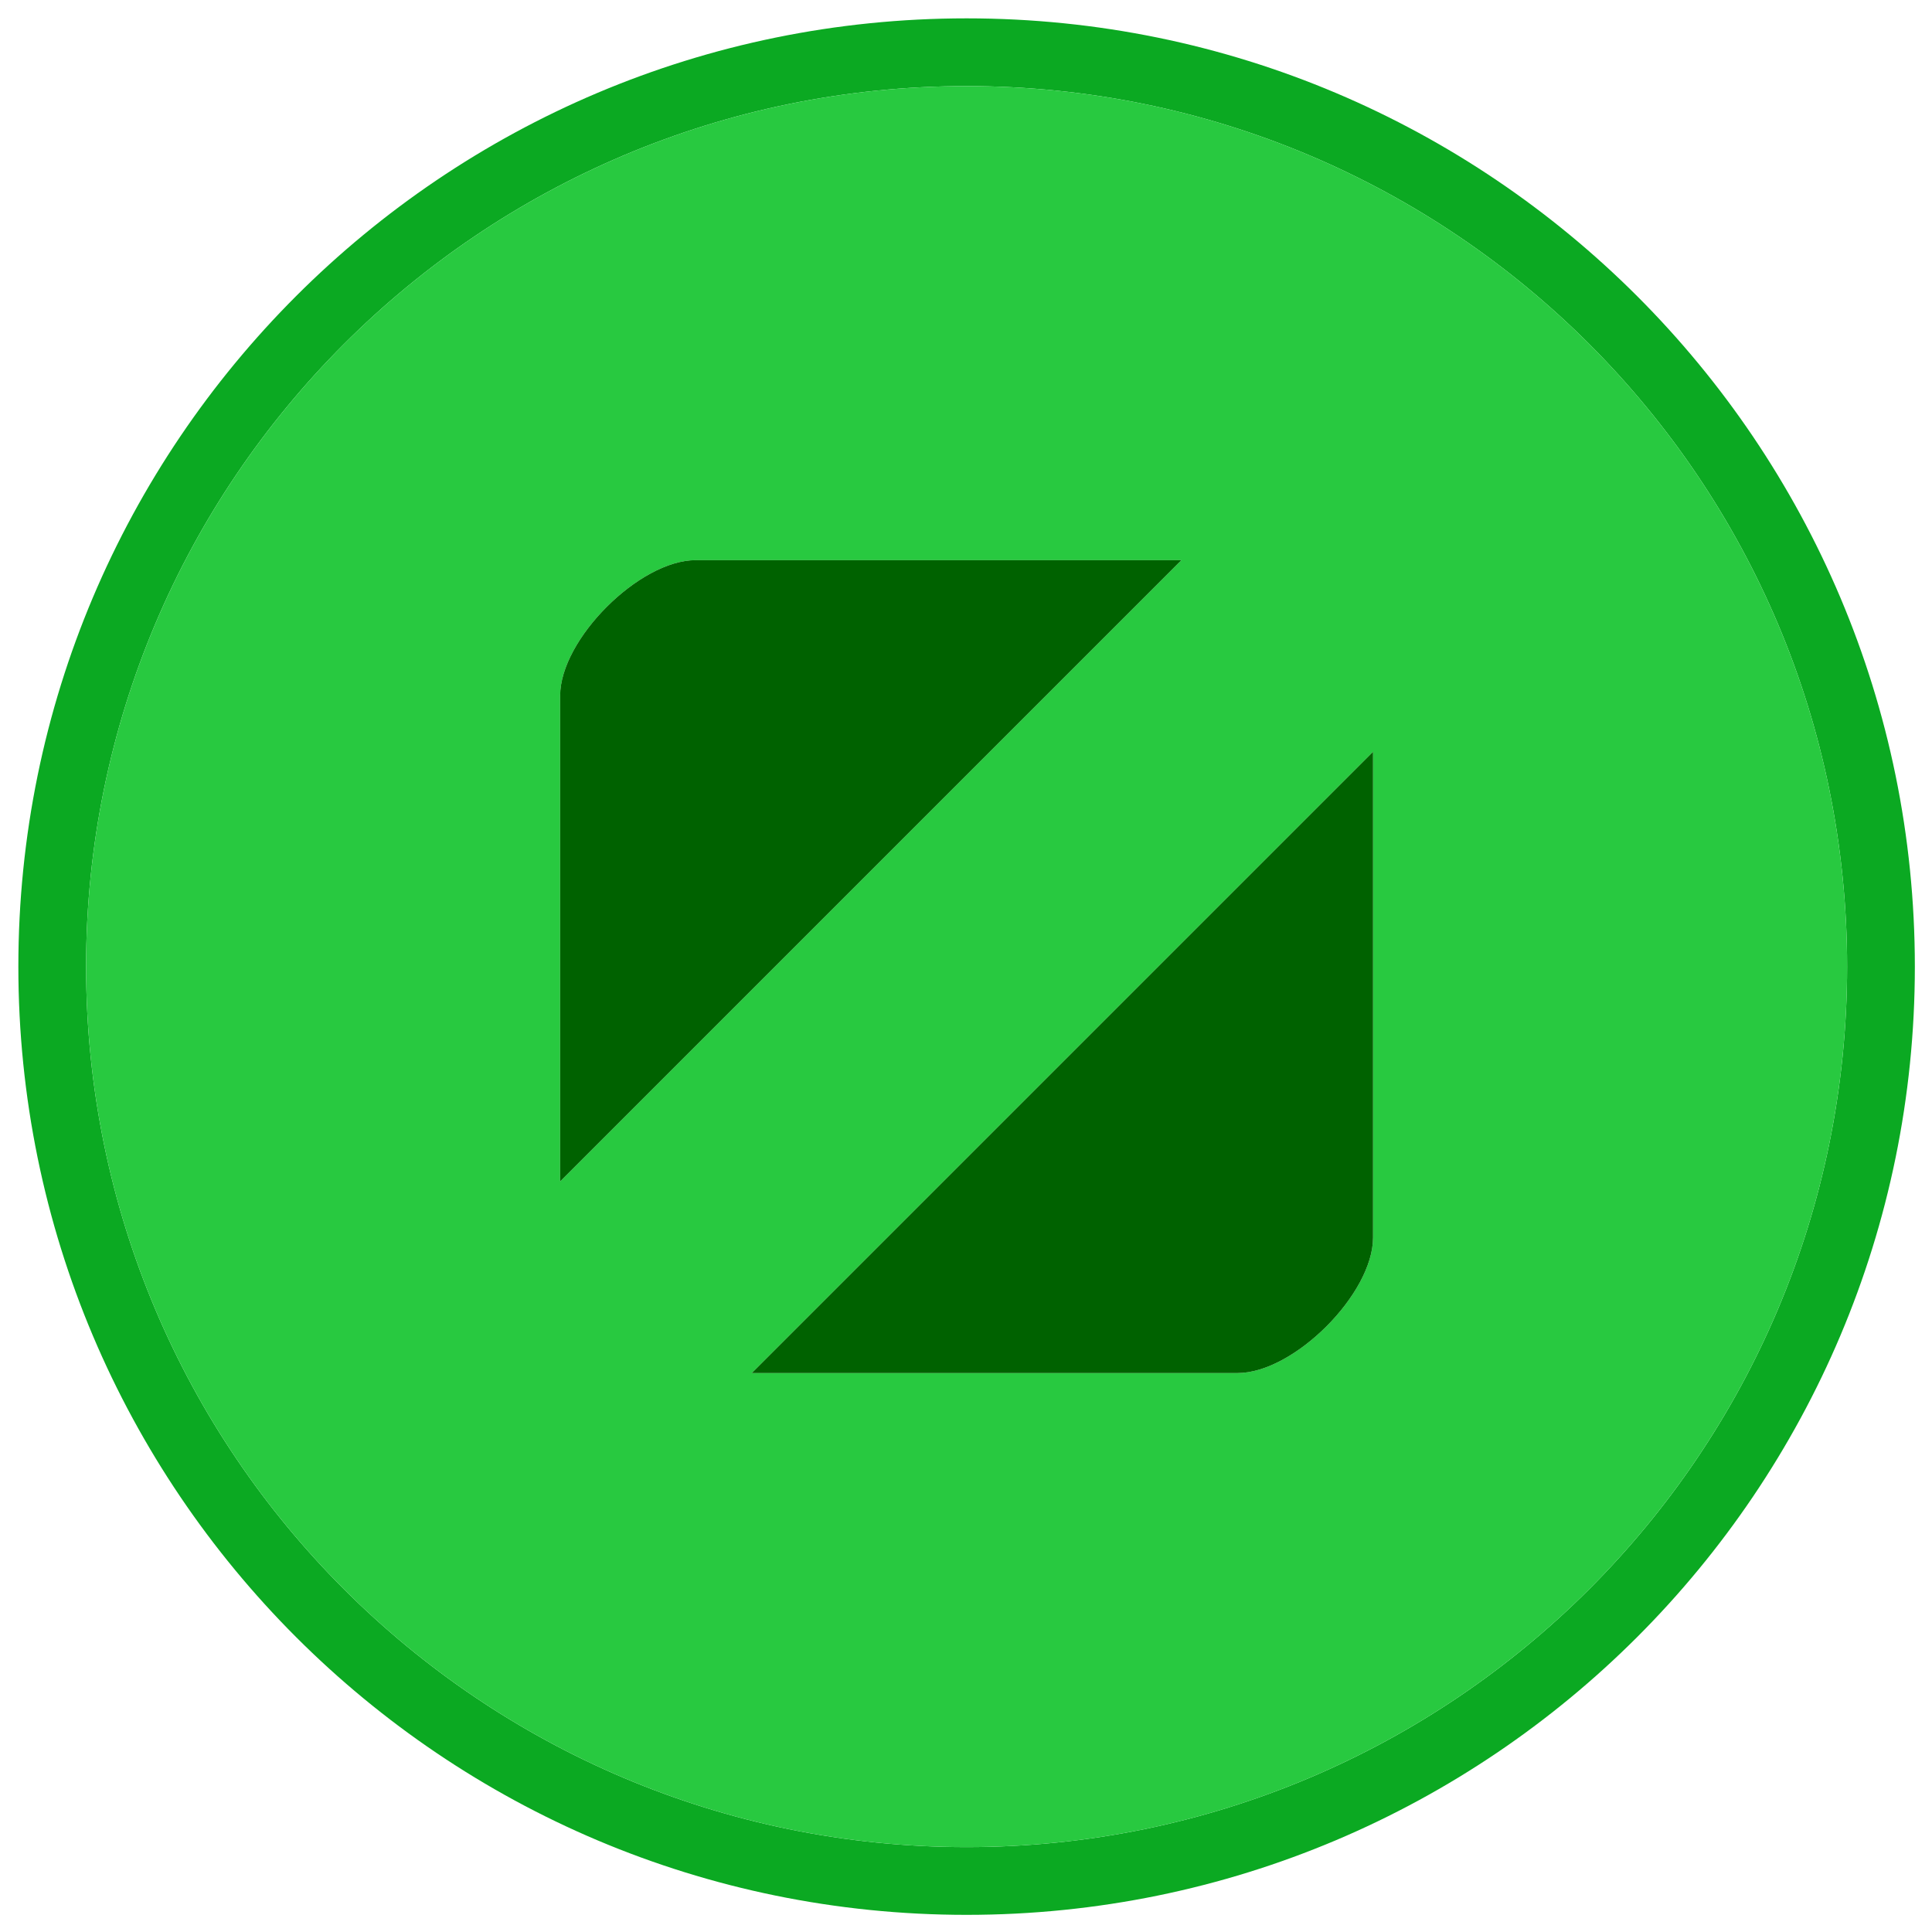
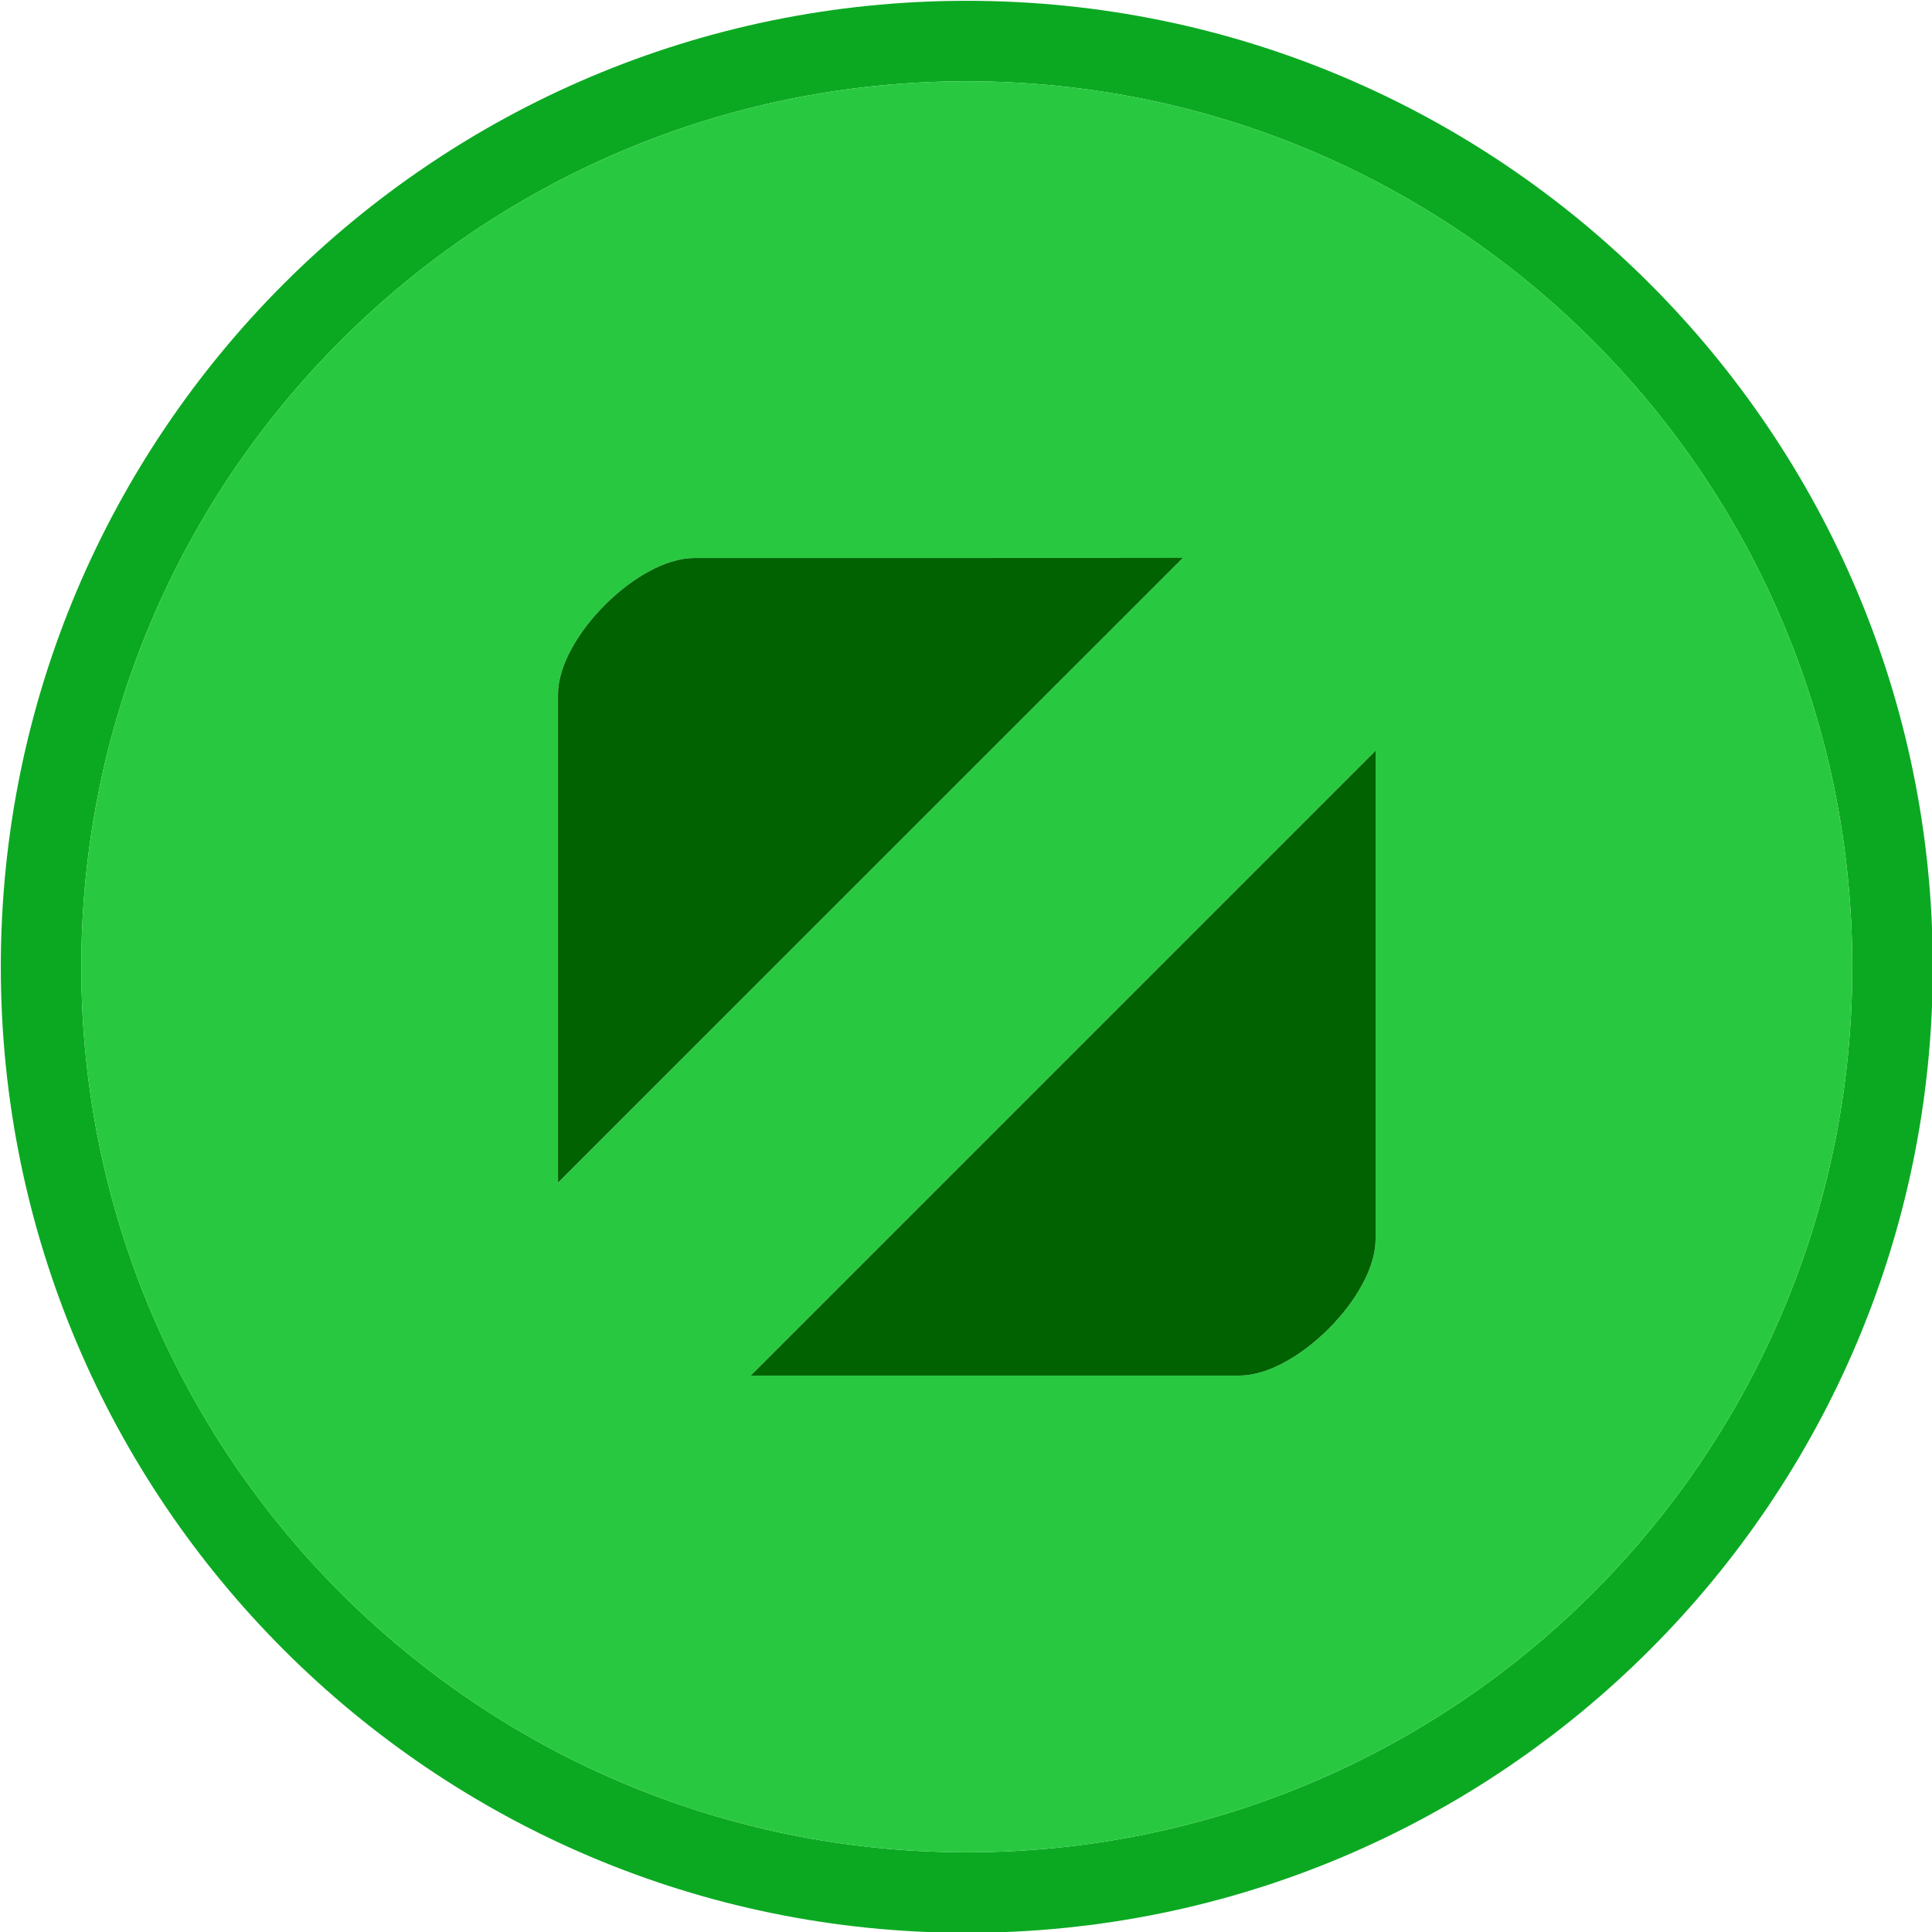
- <svg xmlns="http://www.w3.org/2000/svg" width="16" height="16">
-   <path style="fill:#0BA922;" d="M8.005,0.152c-4.337,0-7.853,3.516-7.853,7.853c0,4.337,3.516,7.853,7.853,7.853   c4.337,0,7.853-3.516,7.853-7.853C15.858,3.668,12.342,0.152,8.005,0.152z M8.005,15.297c-4.027,0-7.292-3.265-7.292-7.292   s3.265-7.292,7.292-7.292c4.027,0,7.292,3.265,7.292,7.292S12.032,15.297,8.005,15.297z" />
-   <path style="fill:#28C940;" d="M8.005,0.713c-4.027,0-7.292,3.265-7.292,7.292s3.265,7.292,7.292,7.292   c4.027,0,7.292-3.265,7.292-7.292S12.032,0.713,8.005,0.713z M4.639,5.761c0-0.466,0.656-1.122,1.122-1.122h4.023L4.639,9.784   V5.761z M11.371,10.249c0,0.466-0.656,1.122-1.122,1.122H6.226l5.145-5.145V10.249z" />
-   <path style="fill:#006200;" d="M5.761,4.639c-0.466,0-1.122,0.656-1.122,1.122v4.023l5.145-5.145H5.761z" />
-   <path style="fill:#006200;" d="M10.249,11.371c0.466,0,1.122-0.656,1.122-1.122V6.226l-5.145,5.145H10.249z" />
+ <svg xmlns="http://www.w3.org/2000/svg" width="12" height="12">
+   <path style="fill:#0BA922;" d="M6.005,0.005c-3.313,0-6,2.687-6,6s2.687,6,6,6s6-2.687,6-6S9.318,0.005,6.005,0.005z M6.005,11.505  c-3.037,0-5.5-2.463-5.5-5.5s2.463-5.5,5.5-5.5s5.5,2.463,5.5,5.5S9.042,11.505,6.005,11.505z" />
+   <path style="fill:#28C940;" d="M6.005,0.505c-3.037,0-5.5,2.463-5.5,5.5s2.463,5.5,5.5,5.5s5.5-2.463,5.5-5.5  S9.042,0.505,6.005,0.505z M3.466,4.312c0-0.352,0.495-0.846,0.846-0.846h3.034L3.466,7.347V4.312z M8.544,7.698  c0,0.352-0.495,0.846-0.846,0.846H4.663l3.881-3.881V7.698z" />
+   <path style="fill:#006200;" d="M4.312,3.466c-0.352,0-0.846,0.495-0.846,0.846v3.034l3.881-3.881  C7.347,3.466,4.312,3.466,4.312,3.466z" />
+   <path style="fill:#006200;" d="M7.698,8.544c0.352,0,0.846-0.495,0.846-0.846V4.663L4.663,8.544H7.698z" />
</svg>
